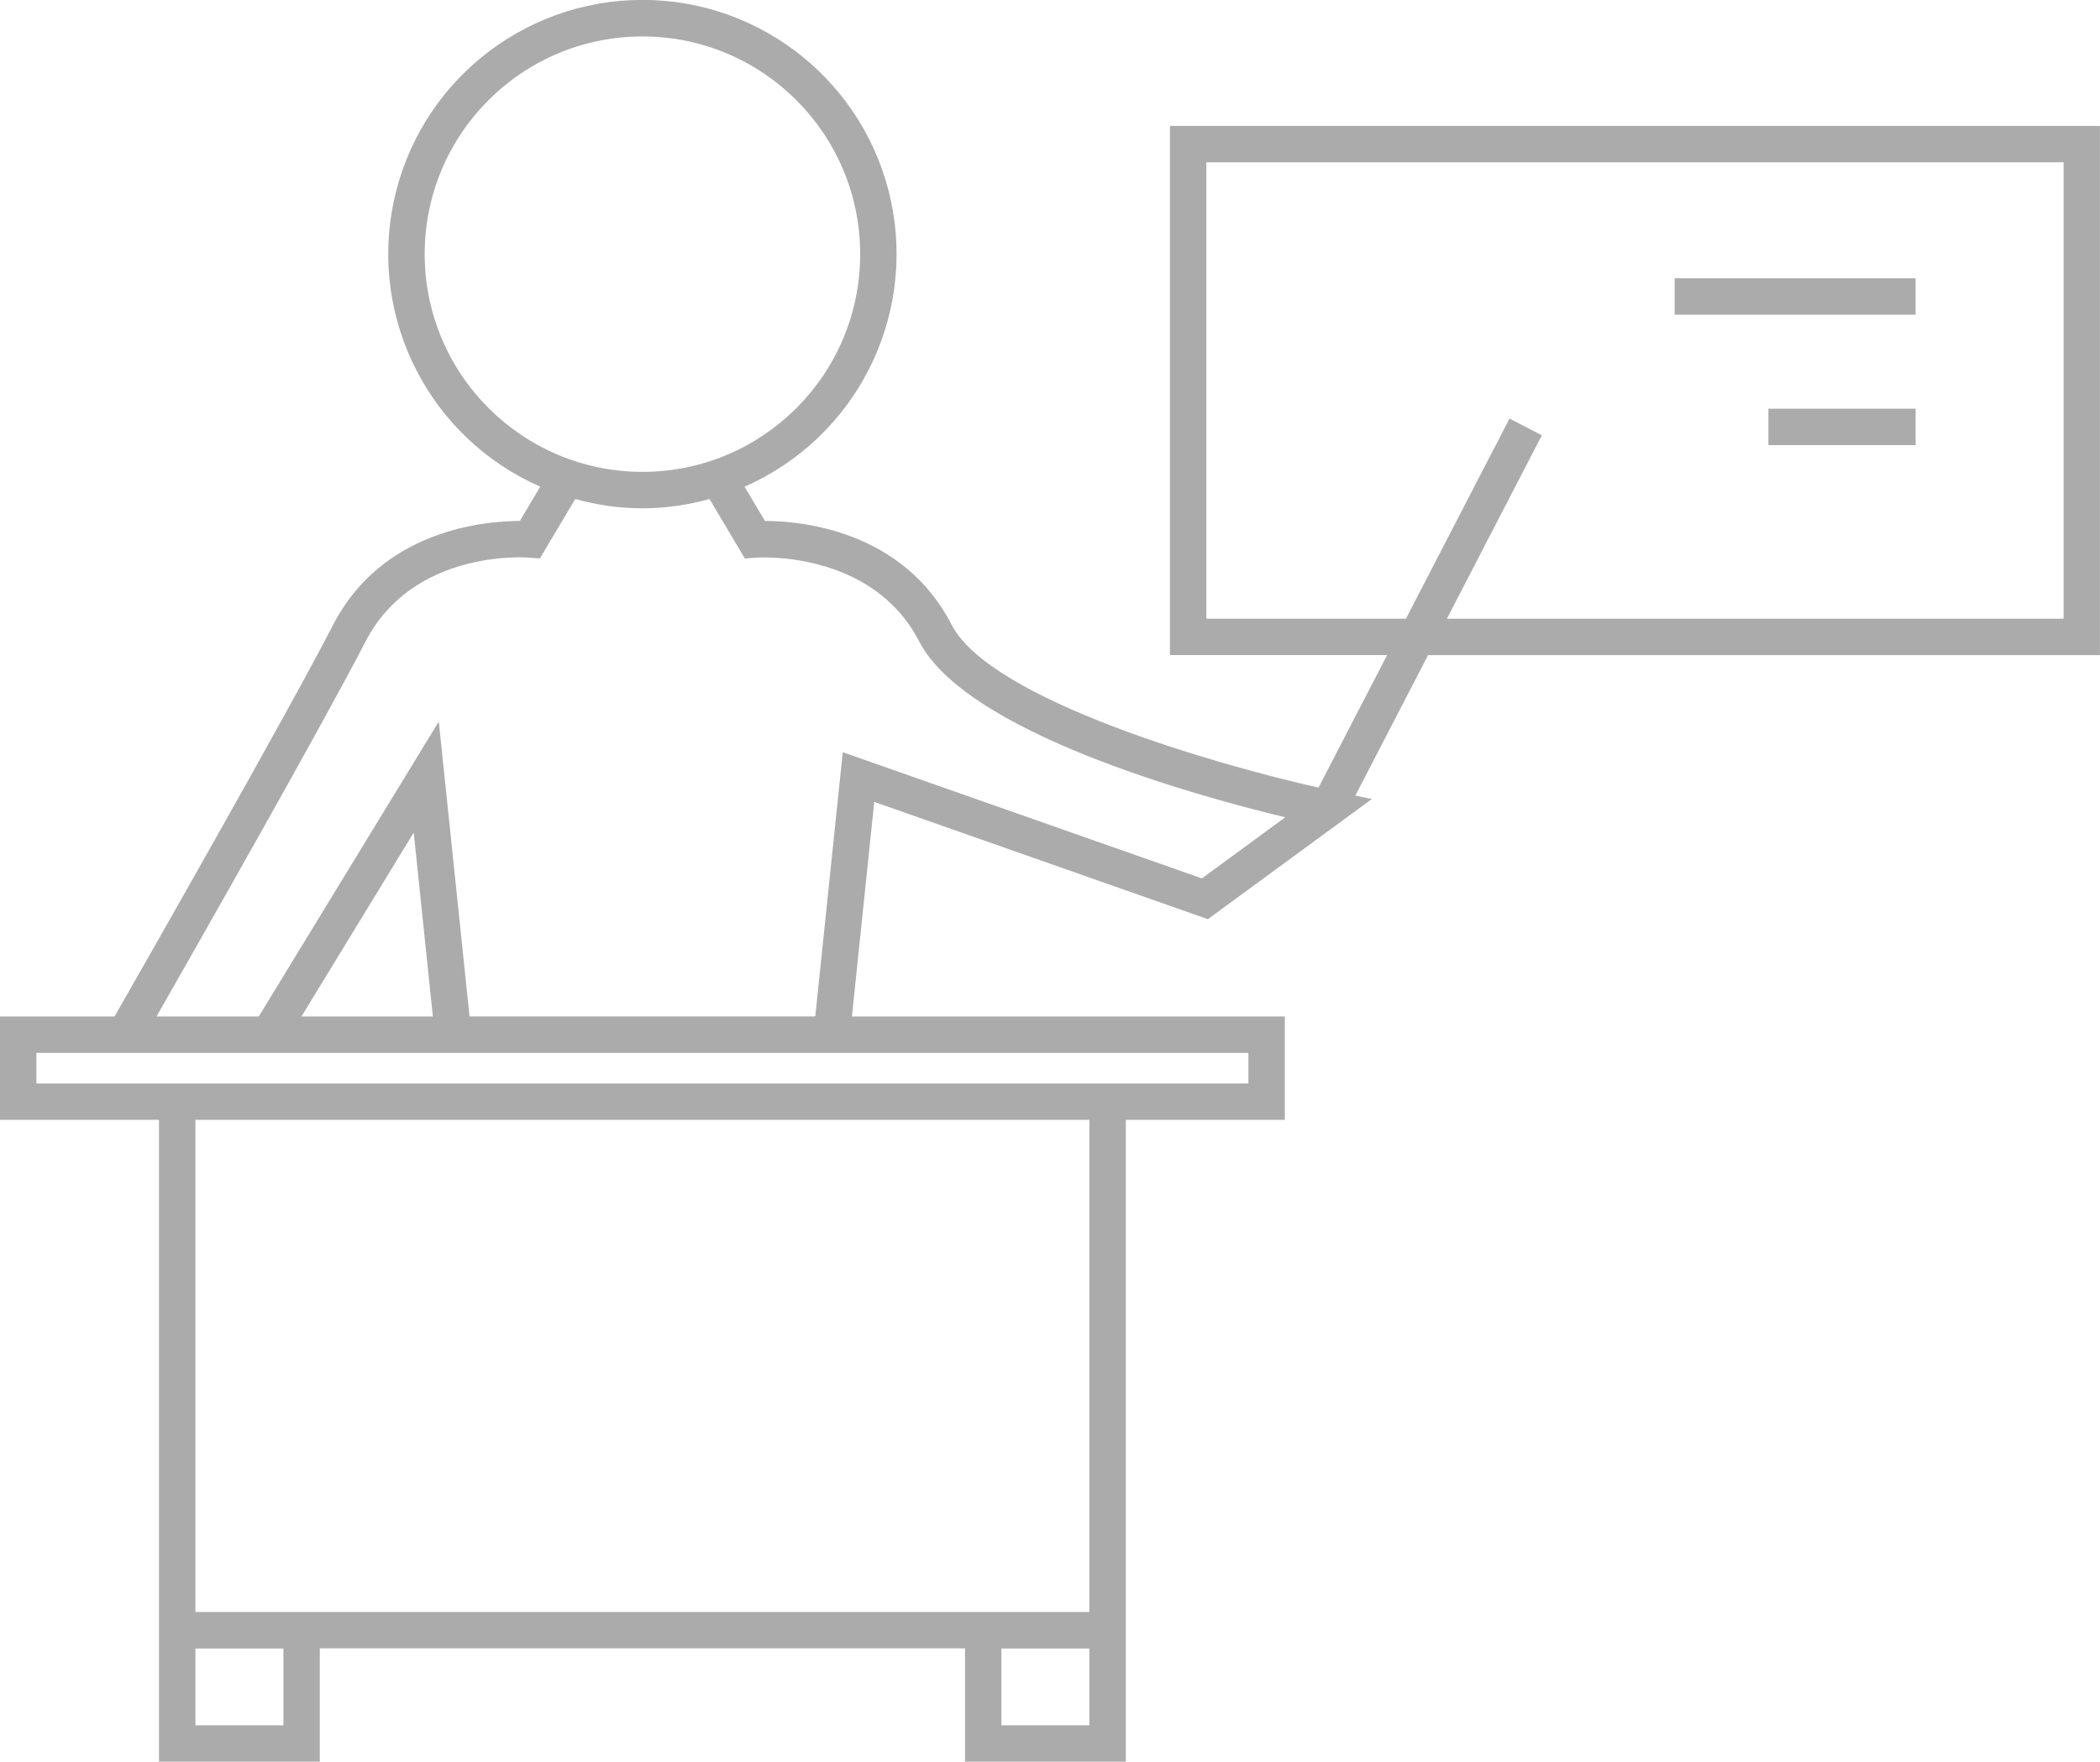
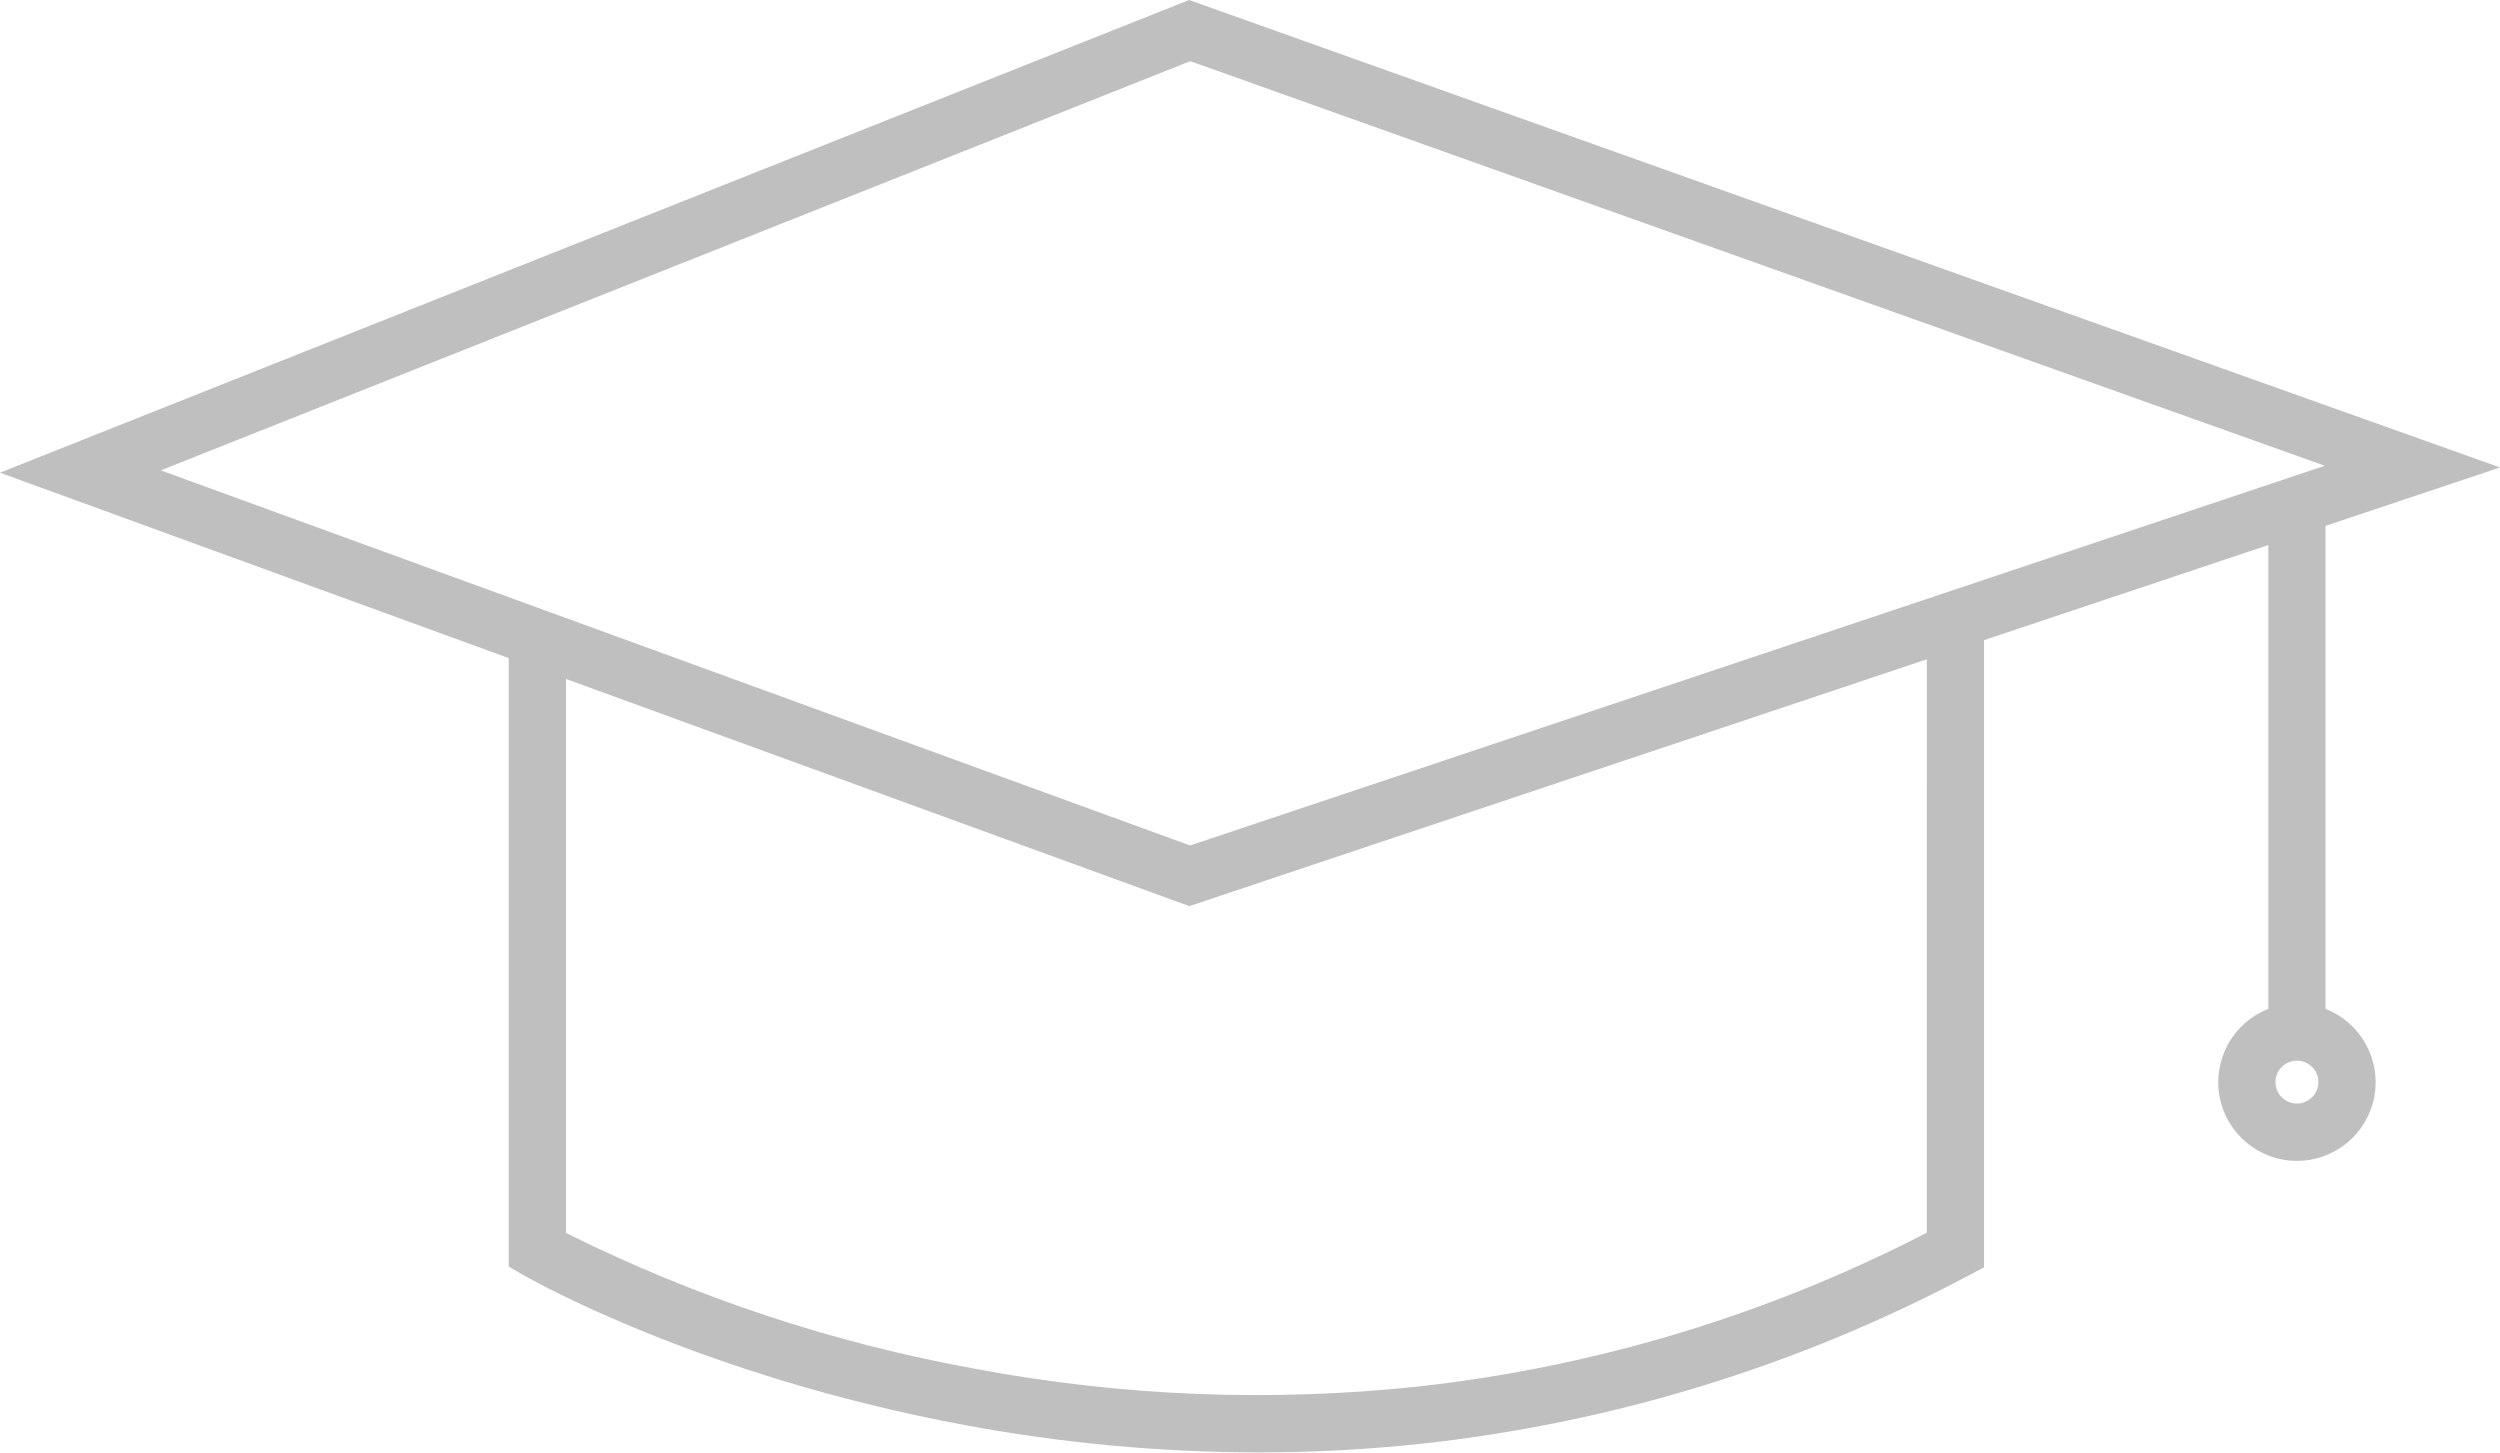
- <svg xmlns="http://www.w3.org/2000/svg" width="112.034" height="94" viewBox="0 0 112.034 94">
-   <g id="noun_pointing_1856898" transform="translate(-4.75 -11.712)">
-     <path id="Path_1216" data-name="Path 1216" d="M67.167,46.667H78.751l-3.66,7.072c-5.358-1.2-17.5-4.67-19.57-8.688-2.621-5.084-8.105-5.538-9.961-5.541l-1.088-1.829a13.559,13.559,0,1,0-10.9,0l-1.088,1.829c-1.856,0-7.34.458-9.961,5.541-2.536,4.911-10.117,18.2-11.663,20.9H4.75v5.515h8.482v34.246h8.579V99.666H56.233v6.046h8.579V71.466h8.482V65.951H50.2L51.39,54.5l17.8,6.258,8.746-6.41-.878-.185,3.879-7.494h35.844V18.43H67.167ZM27.406,25.274A11.617,11.617,0,1,1,39.022,36.891,11.631,11.631,0,0,1,27.406,25.274Zm-7.537,78.5H15.175v-4.1h4.694Zm43,0H58.175v-4.1h4.694Zm0-6.046H15.175V71.466H62.869Zm8.482-29.83v1.629H6.693V67.894H71.351ZM20.832,65.951l5.99-9.816,1.021,9.816ZM68.87,58.582,49.711,51.849l-1.466,14.1H29.8L28.159,50.213,18.554,65.951H13.1c2.317-4.06,8.827-15.507,11.152-20.009,2.518-4.882,8.45-4.5,8.7-4.475l.6.044,1.888-3.173a13.166,13.166,0,0,0,7.16,0l1.89,3.176.6-.047c.057-.006,6.17-.433,8.7,4.475,2.479,4.8,14.463,8.157,19.526,9.381Zm.24-38.209h45.732V44.724h-32.9l5.065-9.786-1.725-.892L79.757,44.724H69.109V20.373Z" transform="translate(0 0)" fill="#ababab" />
-     <rect id="Rectangle_173" data-name="Rectangle 173" width="12.856" height="1.943" transform="translate(94.092 26.559)" fill="#ababab" />
-     <rect id="Rectangle_174" data-name="Rectangle 174" width="7.855" height="1.943" transform="translate(99.093 33.52)" fill="#ababab" />
+ <svg xmlns="http://www.w3.org/2000/svg" width="291.951" height="169.611" viewBox="0 0 291.951 169.611">
+   <defs>
+     <style>
+       .cls-1 {
+         fill: #bfbfbf;
+       }
+     </style>
+   </defs>
+   <g id="noun_education_2003740" transform="translate(-16.432 -116.229)">
+     <path id="Path_1226" data-name="Path 1226" class="cls-1" d="M288.01,234.048v-56.41l20.373-6.819L155.3,116.229,16.432,171.43l59.411,21.652v71.06l1.671.965c.827.478,20.614,11.763,51.405,17.508a187.919,187.919,0,0,0,34.469,3.226,178.381,178.381,0,0,0,19.376-1.049,177.053,177.053,0,0,0,63.582-19.622l1.783-.94V190.985l33.2-11.11v54.174a9.189,9.189,0,1,0,6.683,0ZM155.429,123.371l132.495,47.248L155.412,214.967,35.206,171.159Zm86.017,136.814A170.175,170.175,0,0,1,182.2,278.13a177.565,177.565,0,0,1-51.8-2.038,178.354,178.354,0,0,1-47.87-15.874v-64.7l72.792,26.528,86.128-28.825Zm43.222-15.08a2.506,2.506,0,1,1,2.506-2.506A2.509,2.509,0,0,1,284.668,245.1Z" />
  </g>
</svg>
